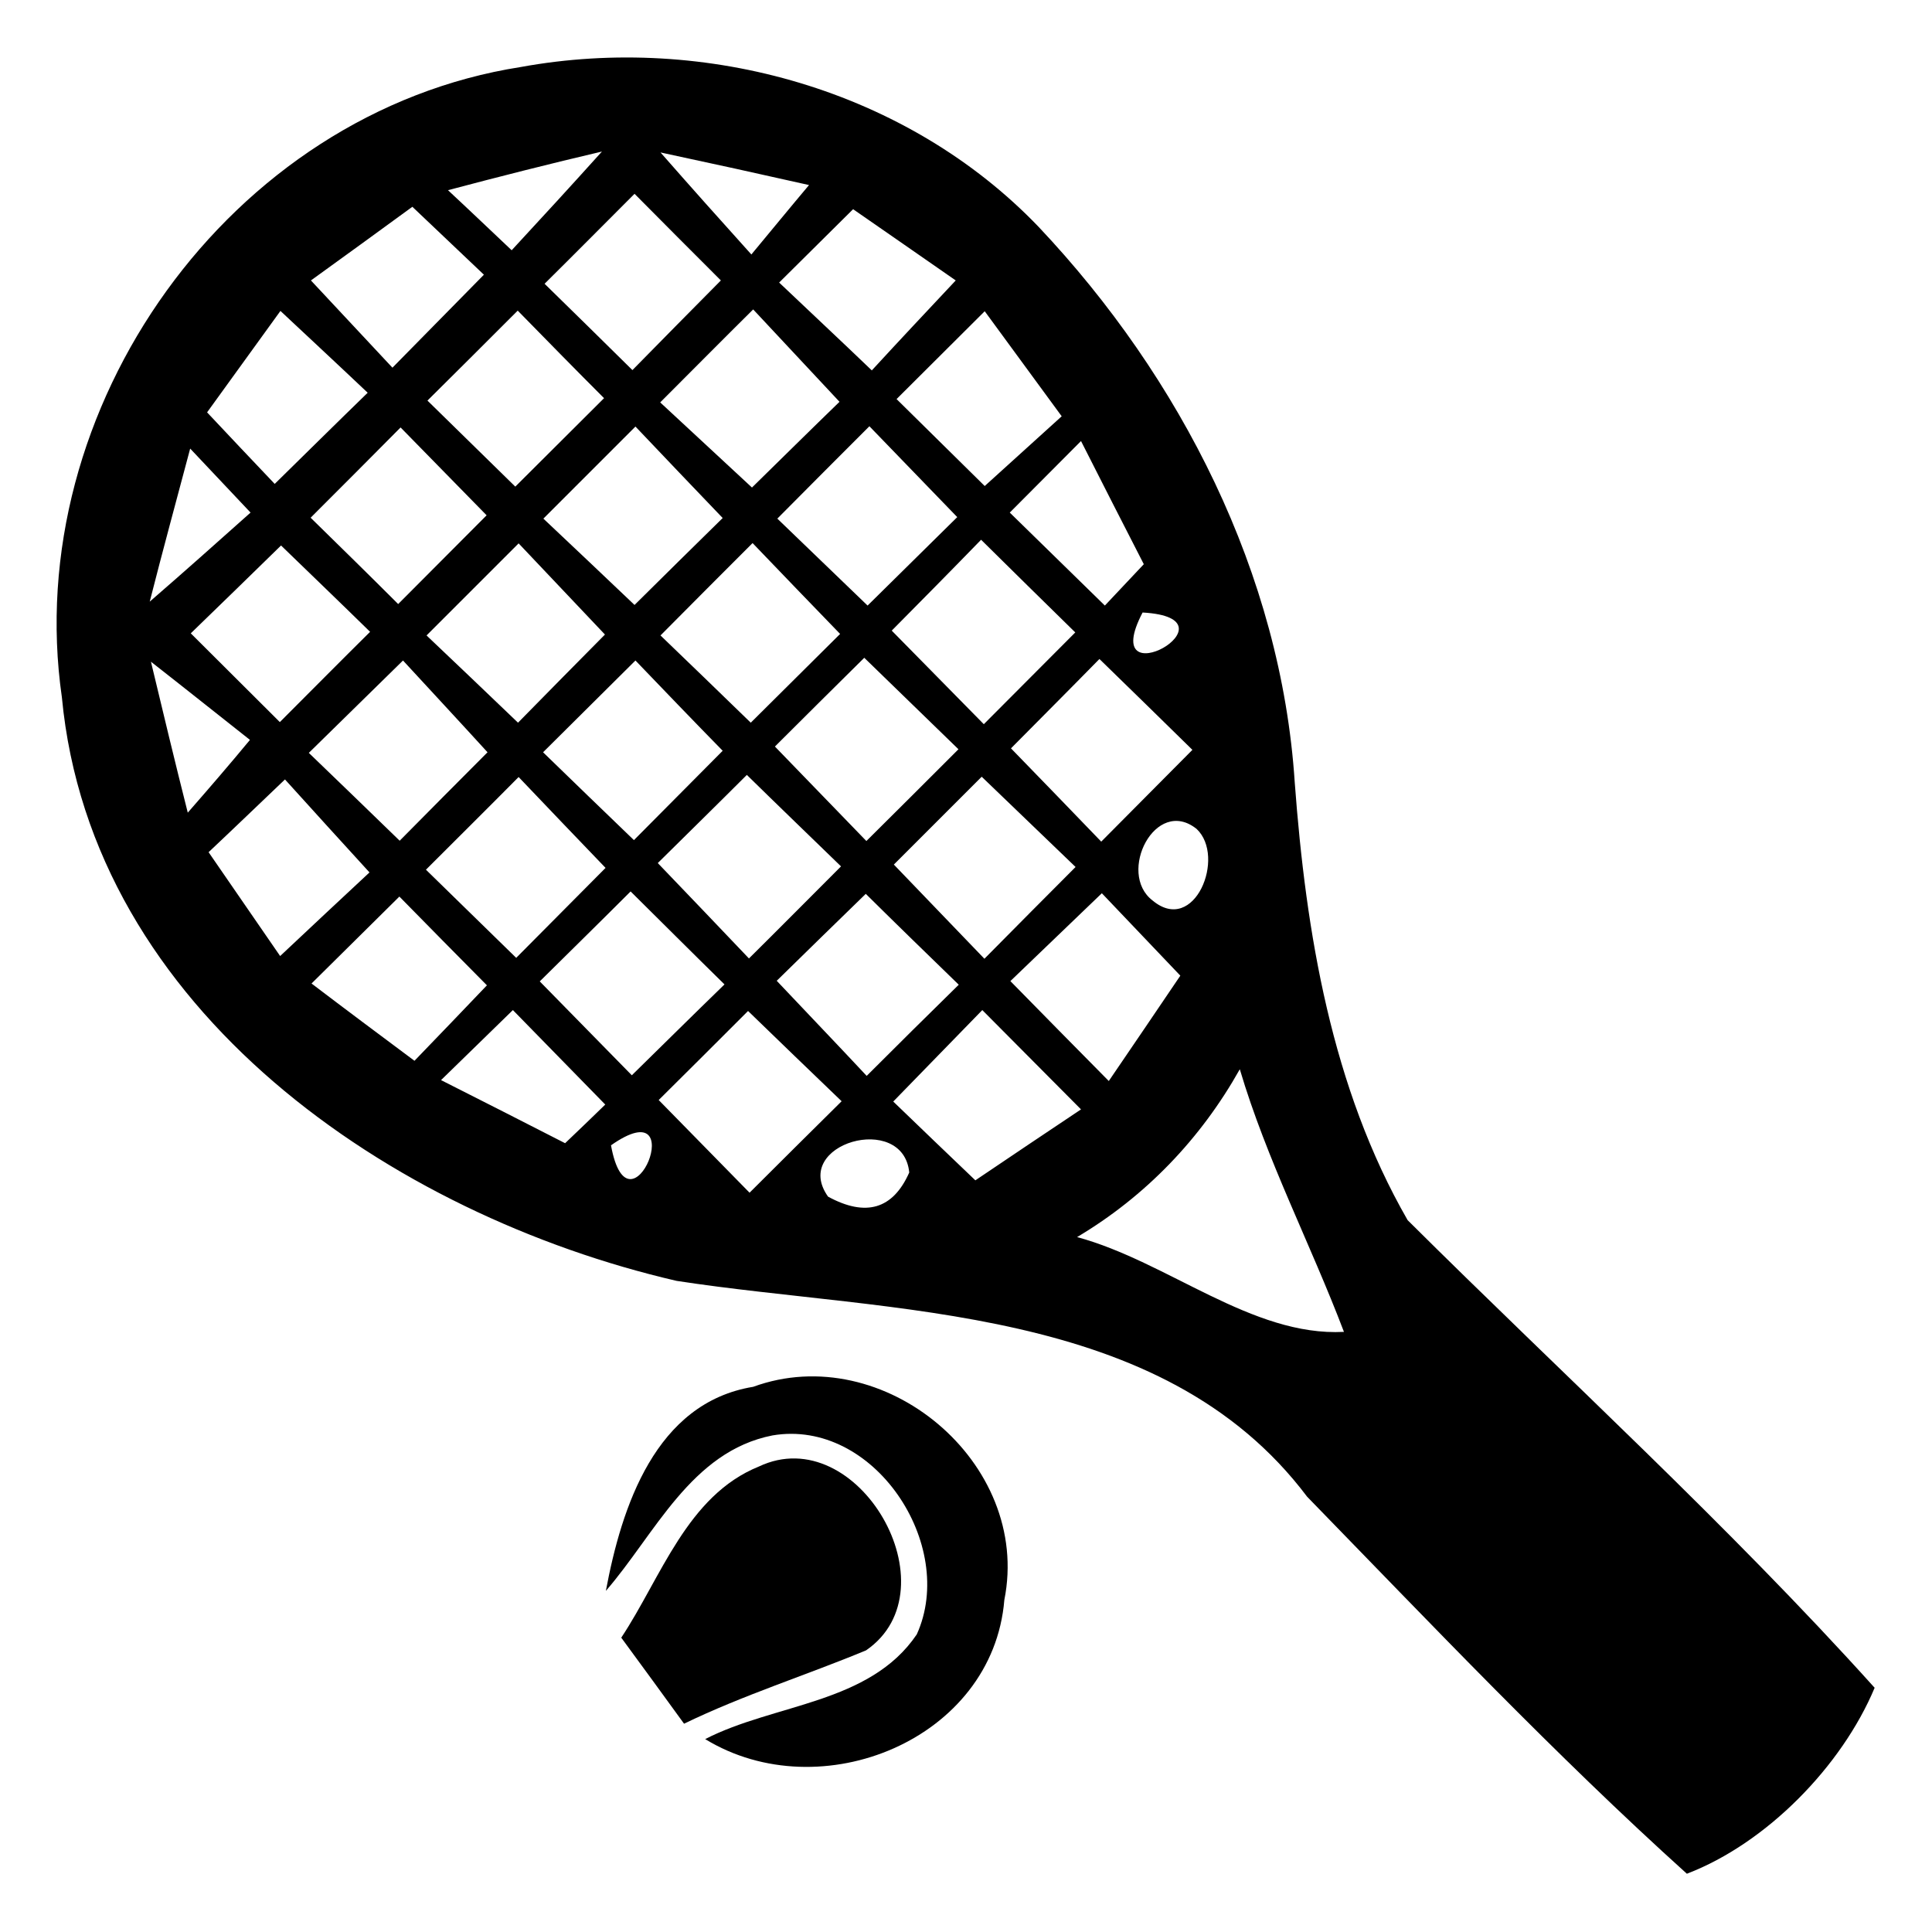
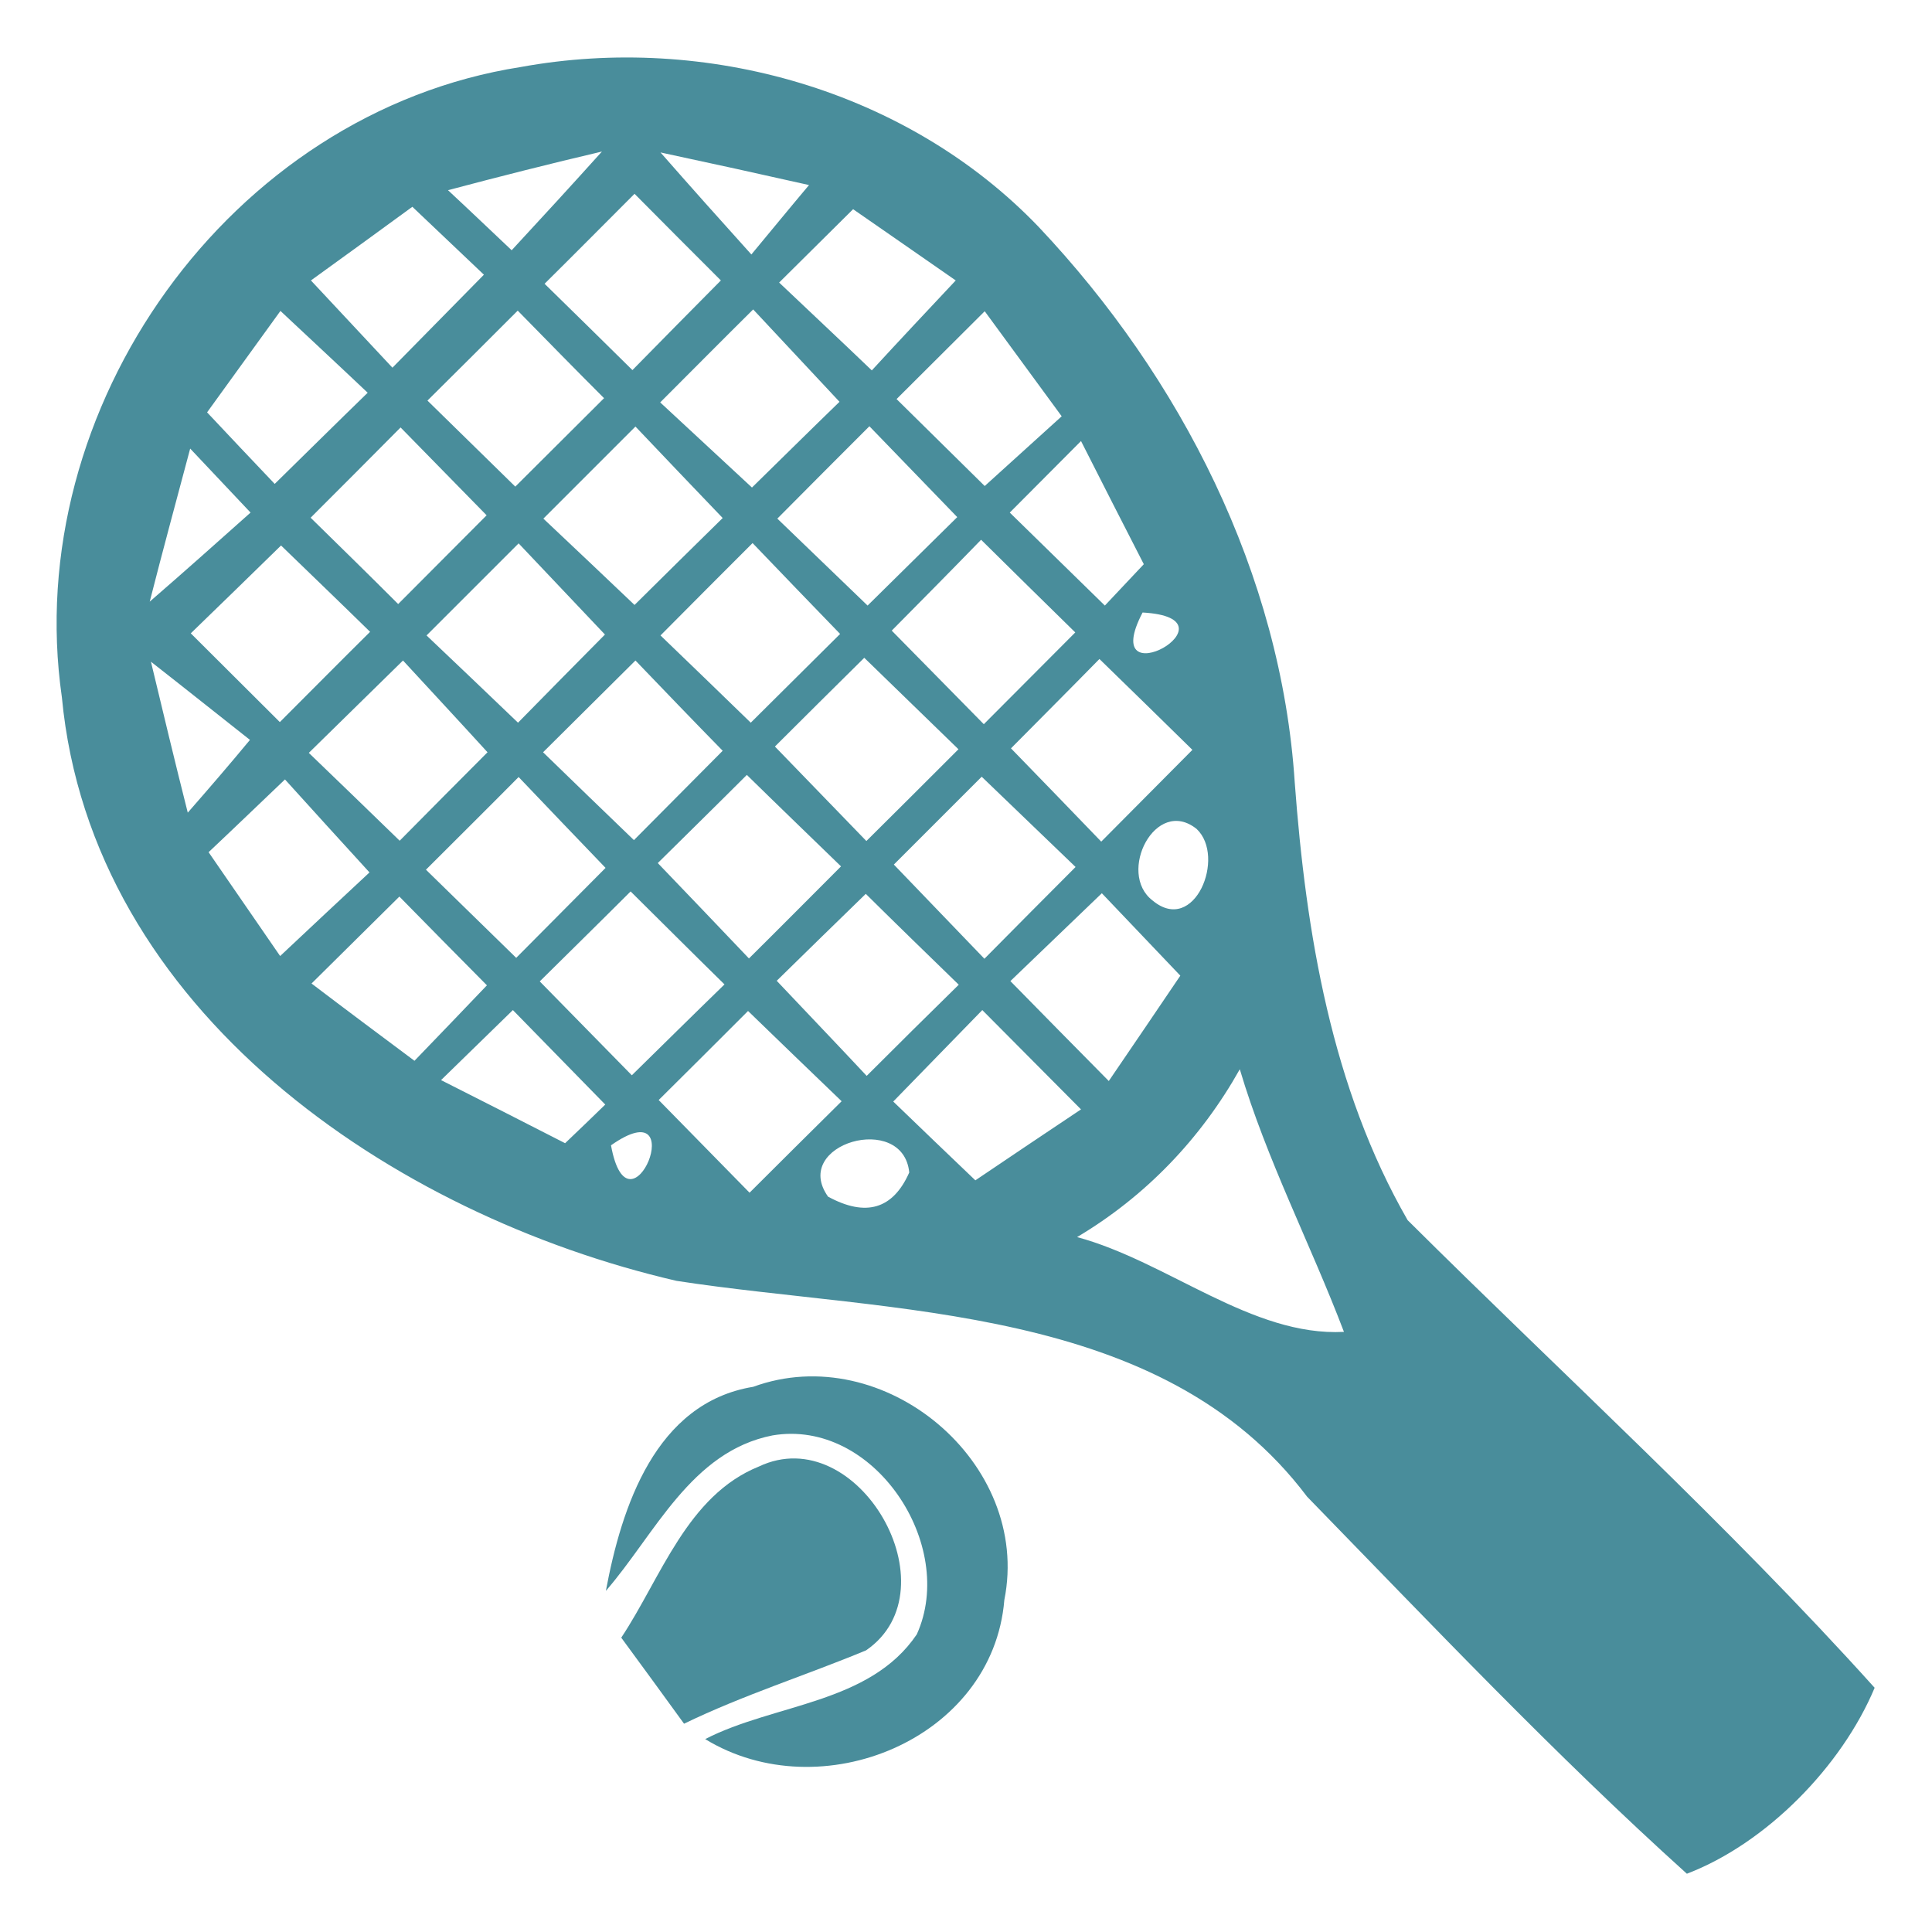
<svg xmlns="http://www.w3.org/2000/svg" width="64pt" height="64pt" viewBox="0 0 64 64" version="1.1">
-   <g id="#000000ff">
-     <path fill="#000000" opacity="1.00" d=" M 17.25 2.22 C 23.38 1.10 30.06 2.98 34.41 7.52 C 39.11 12.50 42.44 19.01 42.89 25.92 C 43.26 30.90 44.11 36.04 46.63 40.42 C 51.79 45.55 57.22 50.49 62.10 55.91 C 61.01 58.51 58.52 61.06 55.88 62.07 C 51.50 58.12 47.42 53.81 43.30 49.58 C 38.48 43.18 29.56 43.53 22.41 42.43 C 13.00 40.25 3.03 33.48 2.05 23.10 C 0.67 13.52 7.61 3.73 17.25 2.22 M 14.84 6.30 C 15.55 6.96 16.25 7.63 16.95 8.29 C 17.95 7.21 18.95 6.12 19.94 5.02 C 18.23 5.42 16.54 5.85 14.84 6.30 M 21.88 5.05 C 22.88 6.19 23.88 7.31 24.89 8.43 C 25.53 7.66 26.16 6.89 26.80 6.13 C 25.16 5.76 23.52 5.40 21.88 5.05 M 10.30 9.29 C 11.20 10.25 12.10 11.22 13.00 12.18 C 14.01 11.15 15.02 10.13 16.03 9.10 C 15.44 8.54 14.26 7.42 13.66 6.85 C 12.54 7.67 11.42 8.48 10.30 9.29 M 18.04 9.40 C 19.01 10.35 19.98 11.30 20.95 12.26 C 21.92 11.27 22.90 10.28 23.88 9.29 C 22.92 8.33 21.97 7.38 21.02 6.42 C 20.03 7.41 19.04 8.41 18.04 9.40 M 28.26 6.93 C 27.44 7.74 26.63 8.55 25.81 9.36 C 26.83 10.33 27.86 11.29 28.88 12.27 C 29.80 11.27 30.73 10.28 31.66 9.29 C 30.52 8.50 29.39 7.71 28.26 6.93 M 6.86 13.66 C 7.42 14.26 8.54 15.44 9.10 16.03 C 10.13 15.02 11.15 14.01 12.18 13.01 C 11.22 12.10 10.25 11.20 9.29 10.30 C 8.48 11.42 7.67 12.54 6.86 13.66 M 14.16 13.27 C 15.13 14.22 16.10 15.17 17.07 16.12 C 18.05 15.14 19.03 14.17 20.01 13.19 C 19.05 12.23 18.10 11.26 17.15 10.29 C 16.15 11.29 15.16 12.28 14.16 13.27 M 21.87 13.33 C 22.88 14.27 23.90 15.21 24.91 16.15 C 25.88 15.20 26.84 14.25 27.81 13.31 C 26.86 12.29 25.90 11.27 24.95 10.25 C 23.92 11.27 22.90 12.30 21.87 13.33 M 29.70 13.22 C 30.67 14.18 31.65 15.14 32.62 16.10 C 33.47 15.33 34.32 14.56 35.17 13.79 C 34.32 12.63 33.47 11.47 32.62 10.31 C 31.65 11.28 30.67 12.25 29.70 13.22 M 6.30 14.86 C 5.85 16.55 5.39 18.24 4.96 19.93 C 6.08 18.96 7.19 17.97 8.30 16.98 C 7.64 16.28 6.97 15.57 6.30 14.86 M 10.29 17.15 C 11.26 18.10 12.23 19.05 13.19 20.01 C 14.17 19.03 15.14 18.05 16.12 17.07 C 15.17 16.10 14.22 15.13 13.27 14.16 C 12.28 15.16 11.29 16.15 10.29 17.15 M 18.00 17.18 C 19.01 18.13 20.01 19.08 21.02 20.04 C 21.99 19.08 22.96 18.12 23.94 17.16 C 22.97 16.15 22.01 15.14 21.05 14.13 C 20.04 15.14 19.02 16.16 18.00 17.18 M 25.75 17.18 C 26.75 18.14 27.74 19.10 28.74 20.06 C 29.73 19.08 30.72 18.11 31.71 17.13 C 30.74 16.13 29.77 15.12 28.80 14.12 C 27.78 15.14 26.76 16.16 25.75 17.18 M 33.45 16.98 C 34.50 18.01 35.55 19.03 36.60 20.06 C 36.92 19.72 37.56 19.04 37.89 18.69 C 37.19 17.33 36.50 15.97 35.81 14.61 C 35.02 15.40 34.24 16.19 33.45 16.98 M 9.31 18.07 C 8.32 19.04 7.32 20.01 6.32 20.98 C 7.30 21.96 8.29 22.94 9.27 23.92 C 10.27 22.92 11.26 21.92 12.26 20.93 C 11.28 19.97 10.29 19.02 9.31 18.07 M 32.50 17.88 C 31.52 18.89 30.53 19.89 29.54 20.89 C 30.56 21.92 31.57 22.96 32.59 23.99 C 33.60 22.98 34.61 21.96 35.62 20.95 C 34.58 19.93 33.54 18.91 32.50 17.88 M 14.13 21.05 C 15.14 22.01 16.15 22.97 17.16 23.94 C 18.12 22.96 19.08 21.99 20.04 21.02 C 19.09 20.01 18.13 19.01 17.18 18.00 C 16.16 19.02 15.14 20.04 14.13 21.05 M 21.88 21.05 C 22.88 22.01 23.87 22.97 24.87 23.94 C 25.86 22.96 26.84 21.98 27.83 21.00 C 26.86 20.00 25.89 18.99 24.93 17.99 C 23.91 19.01 22.89 20.03 21.88 21.05 M 37.85 20.29 C 36.31 23.23 41.20 20.48 37.85 20.29 M 5.00 21.92 C 5.40 23.59 5.80 25.26 6.22 26.92 C 6.92 26.12 7.61 25.32 8.28 24.51 C 7.19 23.65 6.10 22.78 5.00 21.92 M 10.23 24.94 C 11.24 25.91 12.24 26.88 13.24 27.85 C 14.21 26.87 15.18 25.89 16.15 24.92 C 15.22 23.90 14.28 22.89 13.35 21.88 C 12.31 22.90 11.27 23.92 10.23 24.94 M 17.99 24.92 C 18.99 25.89 19.99 26.86 21.00 27.83 C 21.98 26.84 22.96 25.86 23.94 24.87 C 22.97 23.88 22.01 22.88 21.05 21.88 C 20.03 22.89 19.01 23.91 17.99 24.92 M 25.67 24.73 C 26.68 25.77 27.69 26.82 28.70 27.86 C 29.72 26.85 30.73 25.84 31.75 24.82 C 30.71 23.81 29.67 22.80 28.63 21.79 C 27.64 22.77 26.65 23.75 25.67 24.73 M 36.42 21.83 C 35.45 22.82 34.47 23.80 33.49 24.79 C 34.49 25.82 35.49 26.85 36.48 27.88 C 37.49 26.87 38.49 25.85 39.50 24.84 C 38.47 23.83 37.45 22.83 36.42 21.83 M 6.91 28.23 C 7.70 29.38 8.49 30.52 9.28 31.67 C 10.26 30.75 11.25 29.82 12.24 28.90 C 11.30 27.87 10.37 26.85 9.44 25.82 C 8.60 26.62 7.76 27.43 6.91 28.23 M 17.18 25.74 C 16.16 26.77 15.13 27.79 14.11 28.81 C 15.11 29.78 16.10 30.76 17.10 31.73 C 18.09 30.74 19.07 29.74 20.06 28.75 C 19.10 27.75 18.14 26.75 17.18 25.74 M 21.79 28.59 C 22.80 29.64 23.81 30.70 24.81 31.75 C 25.83 30.74 26.84 29.72 27.86 28.70 C 26.82 27.69 25.78 26.69 24.74 25.67 C 23.76 26.65 22.77 27.62 21.79 28.59 M 32.52 25.73 C 31.55 26.70 30.58 27.67 29.61 28.64 C 30.61 29.68 31.61 30.72 32.61 31.76 C 33.61 30.75 34.62 29.73 35.63 28.72 C 34.59 27.72 33.56 26.73 32.52 25.73 M 38.18 29.83 C 39.57 30.99 40.62 28.38 39.64 27.46 C 38.28 26.37 36.99 28.92 38.18 29.83 M 13.23 29.70 C 12.26 30.66 11.29 31.62 10.32 32.58 C 11.45 33.44 12.59 34.29 13.73 35.14 C 14.53 34.31 15.33 33.48 16.13 32.64 C 15.16 31.66 14.19 30.68 13.23 29.70 M 17.88 32.51 C 18.90 33.55 19.92 34.59 20.93 35.62 C 21.95 34.62 22.97 33.61 24.00 32.61 C 22.96 31.59 21.93 30.56 20.89 29.53 C 19.89 30.53 18.88 31.52 17.88 32.51 M 25.73 32.49 C 26.72 33.54 27.72 34.58 28.71 35.64 C 29.72 34.63 30.74 33.62 31.76 32.62 C 30.73 31.62 29.70 30.62 28.68 29.61 C 27.69 30.57 26.71 31.53 25.73 32.49 M 33.47 32.50 C 34.55 33.60 35.64 34.71 36.73 35.81 C 37.52 34.65 38.31 33.49 39.10 32.32 C 38.23 31.41 37.37 30.50 36.50 29.59 C 35.49 30.56 34.48 31.53 33.47 32.50 M 14.61 35.78 C 15.98 36.47 17.35 37.17 18.72 37.87 C 19.06 37.55 19.72 36.91 20.05 36.59 C 19.03 35.55 18.01 34.50 16.99 33.46 C 16.39 34.04 15.21 35.20 14.61 35.78 M 21.82 36.44 C 22.82 37.46 23.83 38.49 24.83 39.51 C 25.84 38.50 26.86 37.49 27.88 36.48 C 26.85 35.49 25.81 34.49 24.78 33.49 C 23.80 34.47 22.81 35.46 21.82 36.44 M 32.54 33.46 C 31.56 34.47 30.57 35.48 29.59 36.49 C 30.49 37.36 31.40 38.23 32.31 39.10 C 33.48 38.31 34.64 37.53 35.81 36.75 C 34.72 35.65 33.63 34.56 32.54 33.46 M 35.68 40.98 C 38.68 41.79 41.47 44.28 44.52 44.12 C 43.41 41.20 41.96 38.42 41.07 35.42 C 39.78 37.72 37.95 39.63 35.68 40.98 M 20.24 37.94 C 20.84 41.23 22.96 36.03 20.24 37.94 M 27.43 39.64 C 28.68 40.32 29.58 40.06 30.12 38.84 C 29.92 36.82 26.19 37.89 27.43 39.64 Z" />
-     <path fill="#000000" opacity="1.00" d=" M 20.07 52.70 C 20.59 49.92 21.71 46.47 24.95 45.94 C 29.27 44.36 34.18 48.45 33.27 53.00 C 32.89 57.62 27.19 59.95 23.36 57.61 C 25.65 56.43 28.81 56.45 30.37 54.14 C 31.71 51.18 28.95 46.98 25.59 47.55 C 22.89 48.08 21.70 50.82 20.07 52.70 Z" />
-     <path fill="#000000" opacity="1.00" d=" M 20.58 54.25 C 21.90 52.26 22.76 49.54 25.14 48.58 C 28.41 47.03 31.64 52.64 28.69 54.67 C 26.69 55.50 24.62 56.15 22.66 57.10 C 21.97 56.15 21.28 55.20 20.58 54.25 Z" />
+   <g id="#498D9Bff">
+     <path fill="#498D9B" opacity="1.00" d=" M 17.25 2.22 C 23.38 1.10 30.06 2.98 34.41 7.52 C 39.11 12.50 42.44 19.01 42.89 25.92 C 43.26 30.90 44.11 36.04 46.63 40.42 C 51.79 45.55 57.22 50.49 62.10 55.91 C 61.01 58.51 58.52 61.06 55.88 62.07 C 51.50 58.12 47.42 53.81 43.30 49.58 C 38.48 43.18 29.56 43.53 22.41 42.43 C 13.00 40.25 3.03 33.48 2.05 23.10 C 0.67 13.52 7.61 3.73 17.25 2.22 M 14.84 6.30 C 15.55 6.96 16.25 7.63 16.95 8.29 C 17.95 7.21 18.95 6.12 19.94 5.02 C 18.23 5.42 16.54 5.85 14.84 6.30 M 21.88 5.05 C 22.88 6.19 23.88 7.31 24.89 8.43 C 25.53 7.66 26.16 6.89 26.80 6.13 C 25.16 5.76 23.52 5.40 21.88 5.05 M 10.30 9.29 C 11.20 10.25 12.10 11.22 13.00 12.18 C 14.01 11.15 15.02 10.13 16.03 9.10 C 15.44 8.54 14.26 7.42 13.66 6.85 C 12.54 7.67 11.42 8.48 10.30 9.29 M 18.04 9.40 C 19.01 10.35 19.98 11.30 20.95 12.26 C 21.92 11.27 22.90 10.28 23.88 9.29 C 22.92 8.33 21.97 7.38 21.02 6.42 C 20.03 7.41 19.04 8.41 18.04 9.40 M 28.26 6.93 C 27.44 7.74 26.63 8.55 25.81 9.36 C 26.83 10.33 27.86 11.29 28.88 12.27 C 29.80 11.27 30.73 10.28 31.66 9.29 C 30.52 8.50 29.39 7.71 28.26 6.93 M 6.86 13.66 C 7.42 14.26 8.54 15.44 9.10 16.03 C 10.13 15.02 11.15 14.01 12.18 13.01 C 11.22 12.10 10.25 11.20 9.29 10.30 C 8.48 11.42 7.67 12.54 6.86 13.66 M 14.16 13.27 C 15.13 14.22 16.10 15.17 17.07 16.12 C 18.05 15.14 19.03 14.17 20.01 13.19 C 19.05 12.23 18.10 11.26 17.15 10.29 C 16.15 11.29 15.16 12.28 14.16 13.27 M 21.87 13.33 C 22.88 14.27 23.90 15.21 24.91 16.15 C 25.88 15.20 26.84 14.25 27.81 13.31 C 26.86 12.29 25.90 11.27 24.95 10.25 C 23.92 11.27 22.90 12.30 21.87 13.33 M 29.70 13.22 C 30.67 14.18 31.65 15.14 32.62 16.10 C 33.47 15.33 34.32 14.56 35.17 13.79 C 34.32 12.63 33.47 11.47 32.62 10.31 C 31.65 11.28 30.67 12.25 29.70 13.22 M 6.30 14.86 C 5.85 16.55 5.39 18.24 4.96 19.93 C 6.08 18.96 7.19 17.97 8.30 16.98 C 7.64 16.28 6.97 15.57 6.30 14.86 M 10.29 17.15 C 11.26 18.10 12.23 19.05 13.19 20.01 C 14.17 19.03 15.14 18.05 16.12 17.07 C 15.17 16.10 14.22 15.13 13.27 14.16 C 12.28 15.16 11.29 16.15 10.29 17.15 M 18.00 17.18 C 19.01 18.13 20.01 19.08 21.02 20.04 C 21.99 19.08 22.96 18.12 23.94 17.16 C 22.97 16.15 22.01 15.14 21.05 14.13 C 20.04 15.14 19.02 16.16 18.00 17.18 M 25.75 17.18 C 26.75 18.14 27.74 19.10 28.74 20.06 C 29.73 19.08 30.72 18.11 31.71 17.13 C 30.74 16.13 29.77 15.12 28.80 14.12 C 27.78 15.14 26.76 16.16 25.75 17.18 M 33.45 16.98 C 34.50 18.01 35.55 19.03 36.60 20.06 C 36.92 19.72 37.56 19.04 37.89 18.69 C 37.19 17.33 36.50 15.97 35.81 14.61 C 35.02 15.40 34.24 16.19 33.45 16.98 M 9.31 18.07 C 8.32 19.04 7.32 20.01 6.32 20.98 C 7.30 21.96 8.29 22.94 9.27 23.92 C 10.27 22.92 11.26 21.92 12.26 20.93 C 11.28 19.97 10.29 19.02 9.31 18.07 M 32.50 17.88 C 31.52 18.89 30.53 19.89 29.54 20.89 C 30.56 21.92 31.57 22.96 32.59 23.99 C 33.60 22.98 34.61 21.96 35.62 20.95 C 34.58 19.93 33.54 18.91 32.50 17.88 M 14.13 21.05 C 15.14 22.01 16.15 22.97 17.16 23.94 C 18.12 22.96 19.08 21.99 20.04 21.02 C 19.09 20.01 18.13 19.01 17.18 18.00 C 16.16 19.02 15.14 20.04 14.13 21.05 M 21.88 21.05 C 22.88 22.01 23.87 22.97 24.87 23.94 C 25.86 22.96 26.84 21.98 27.83 21.00 C 26.86 20.00 25.89 18.99 24.93 17.99 C 23.91 19.01 22.89 20.03 21.88 21.05 M 37.85 20.29 C 36.31 23.23 41.20 20.48 37.85 20.29 M 5.00 21.92 C 5.40 23.59 5.80 25.26 6.22 26.92 C 6.92 26.12 7.61 25.32 8.28 24.51 C 7.19 23.65 6.10 22.78 5.00 21.92 M 10.23 24.94 C 11.24 25.91 12.24 26.88 13.24 27.85 C 14.21 26.87 15.18 25.89 16.15 24.92 C 15.22 23.90 14.28 22.89 13.35 21.88 C 12.31 22.90 11.27 23.92 10.23 24.94 M 17.99 24.92 C 18.99 25.89 19.99 26.86 21.00 27.83 C 21.98 26.84 22.96 25.86 23.94 24.87 C 22.97 23.88 22.01 22.88 21.05 21.88 C 20.03 22.89 19.01 23.91 17.99 24.92 M 25.67 24.73 C 26.68 25.77 27.69 26.82 28.70 27.86 C 29.72 26.85 30.73 25.84 31.75 24.82 C 30.71 23.81 29.67 22.80 28.63 21.79 C 27.64 22.77 26.65 23.75 25.67 24.73 M 36.42 21.83 C 35.45 22.82 34.47 23.80 33.49 24.79 C 34.49 25.82 35.49 26.85 36.48 27.88 C 37.49 26.87 38.49 25.85 39.50 24.84 C 38.47 23.83 37.45 22.83 36.42 21.83 M 6.91 28.23 C 7.70 29.38 8.49 30.52 9.28 31.67 C 10.26 30.75 11.25 29.82 12.24 28.90 C 11.30 27.87 10.37 26.85 9.44 25.82 C 8.60 26.62 7.76 27.43 6.91 28.23 M 17.18 25.74 C 16.16 26.77 15.13 27.79 14.11 28.81 C 15.11 29.78 16.10 30.76 17.10 31.73 C 18.09 30.74 19.07 29.74 20.06 28.75 C 19.10 27.75 18.14 26.75 17.18 25.74 M 21.79 28.59 C 22.80 29.64 23.81 30.70 24.81 31.75 C 25.83 30.74 26.84 29.72 27.86 28.70 C 26.82 27.69 25.78 26.69 24.74 25.67 C 23.76 26.65 22.77 27.62 21.79 28.59 M 32.52 25.73 C 31.55 26.70 30.58 27.67 29.61 28.64 C 30.61 29.68 31.61 30.72 32.61 31.76 C 33.61 30.75 34.62 29.73 35.63 28.72 C 34.59 27.72 33.56 26.73 32.52 25.73 M 38.18 29.83 C 39.57 30.99 40.62 28.38 39.64 27.46 C 38.28 26.37 36.99 28.92 38.18 29.83 M 13.23 29.70 C 12.26 30.66 11.29 31.62 10.32 32.58 C 11.45 33.44 12.59 34.29 13.73 35.14 C 14.53 34.31 15.33 33.48 16.13 32.64 C 15.16 31.66 14.19 30.68 13.23 29.70 M 17.88 32.51 C 18.90 33.55 19.92 34.59 20.93 35.62 C 21.95 34.62 22.97 33.61 24.00 32.61 C 22.96 31.59 21.93 30.56 20.89 29.53 C 19.89 30.53 18.88 31.52 17.88 32.51 M 25.73 32.49 C 26.72 33.54 27.72 34.58 28.71 35.64 C 29.72 34.63 30.74 33.62 31.76 32.62 C 30.73 31.62 29.70 30.62 28.68 29.61 C 27.69 30.57 26.71 31.53 25.73 32.49 M 33.47 32.50 C 34.55 33.60 35.64 34.71 36.73 35.81 C 37.52 34.65 38.31 33.49 39.10 32.32 C 38.23 31.41 37.37 30.50 36.50 29.59 C 35.49 30.56 34.48 31.53 33.47 32.50 M 14.61 35.78 C 15.98 36.47 17.35 37.17 18.72 37.87 C 19.06 37.55 19.72 36.91 20.05 36.59 C 19.03 35.55 18.01 34.50 16.99 33.46 C 16.39 34.04 15.21 35.20 14.61 35.78 M 21.82 36.44 C 22.82 37.46 23.83 38.49 24.83 39.51 C 25.84 38.50 26.86 37.49 27.88 36.48 C 26.85 35.49 25.81 34.49 24.78 33.49 C 23.80 34.47 22.81 35.46 21.82 36.44 M 32.54 33.46 C 31.56 34.47 30.57 35.48 29.59 36.49 C 30.49 37.36 31.40 38.23 32.31 39.10 C 33.48 38.31 34.64 37.53 35.81 36.75 C 34.72 35.65 33.63 34.56 32.54 33.46 M 35.68 40.98 C 38.68 41.79 41.47 44.28 44.52 44.12 C 43.41 41.20 41.96 38.42 41.07 35.42 C 39.78 37.72 37.95 39.63 35.68 40.98 M 20.24 37.94 C 20.84 41.23 22.96 36.03 20.24 37.94 M 27.43 39.64 C 28.68 40.32 29.58 40.06 30.12 38.84 C 29.92 36.82 26.19 37.89 27.43 39.64 Z" />
+     <path fill="#498D9B" opacity="1.00" d=" M 20.07 52.70 C 20.59 49.92 21.71 46.47 24.95 45.94 C 29.27 44.36 34.18 48.45 33.27 53.00 C 32.89 57.62 27.19 59.95 23.36 57.61 C 25.65 56.43 28.81 56.45 30.37 54.14 C 31.71 51.18 28.95 46.98 25.59 47.55 C 22.89 48.08 21.70 50.82 20.07 52.70 Z" />
+     <path fill="#498D9B" opacity="1.00" d=" M 20.58 54.25 C 21.90 52.26 22.76 49.54 25.14 48.58 C 28.41 47.03 31.64 52.64 28.69 54.67 C 26.69 55.50 24.62 56.15 22.66 57.10 C 21.97 56.15 21.28 55.20 20.58 54.25 Z" />
  </g>
</svg>
